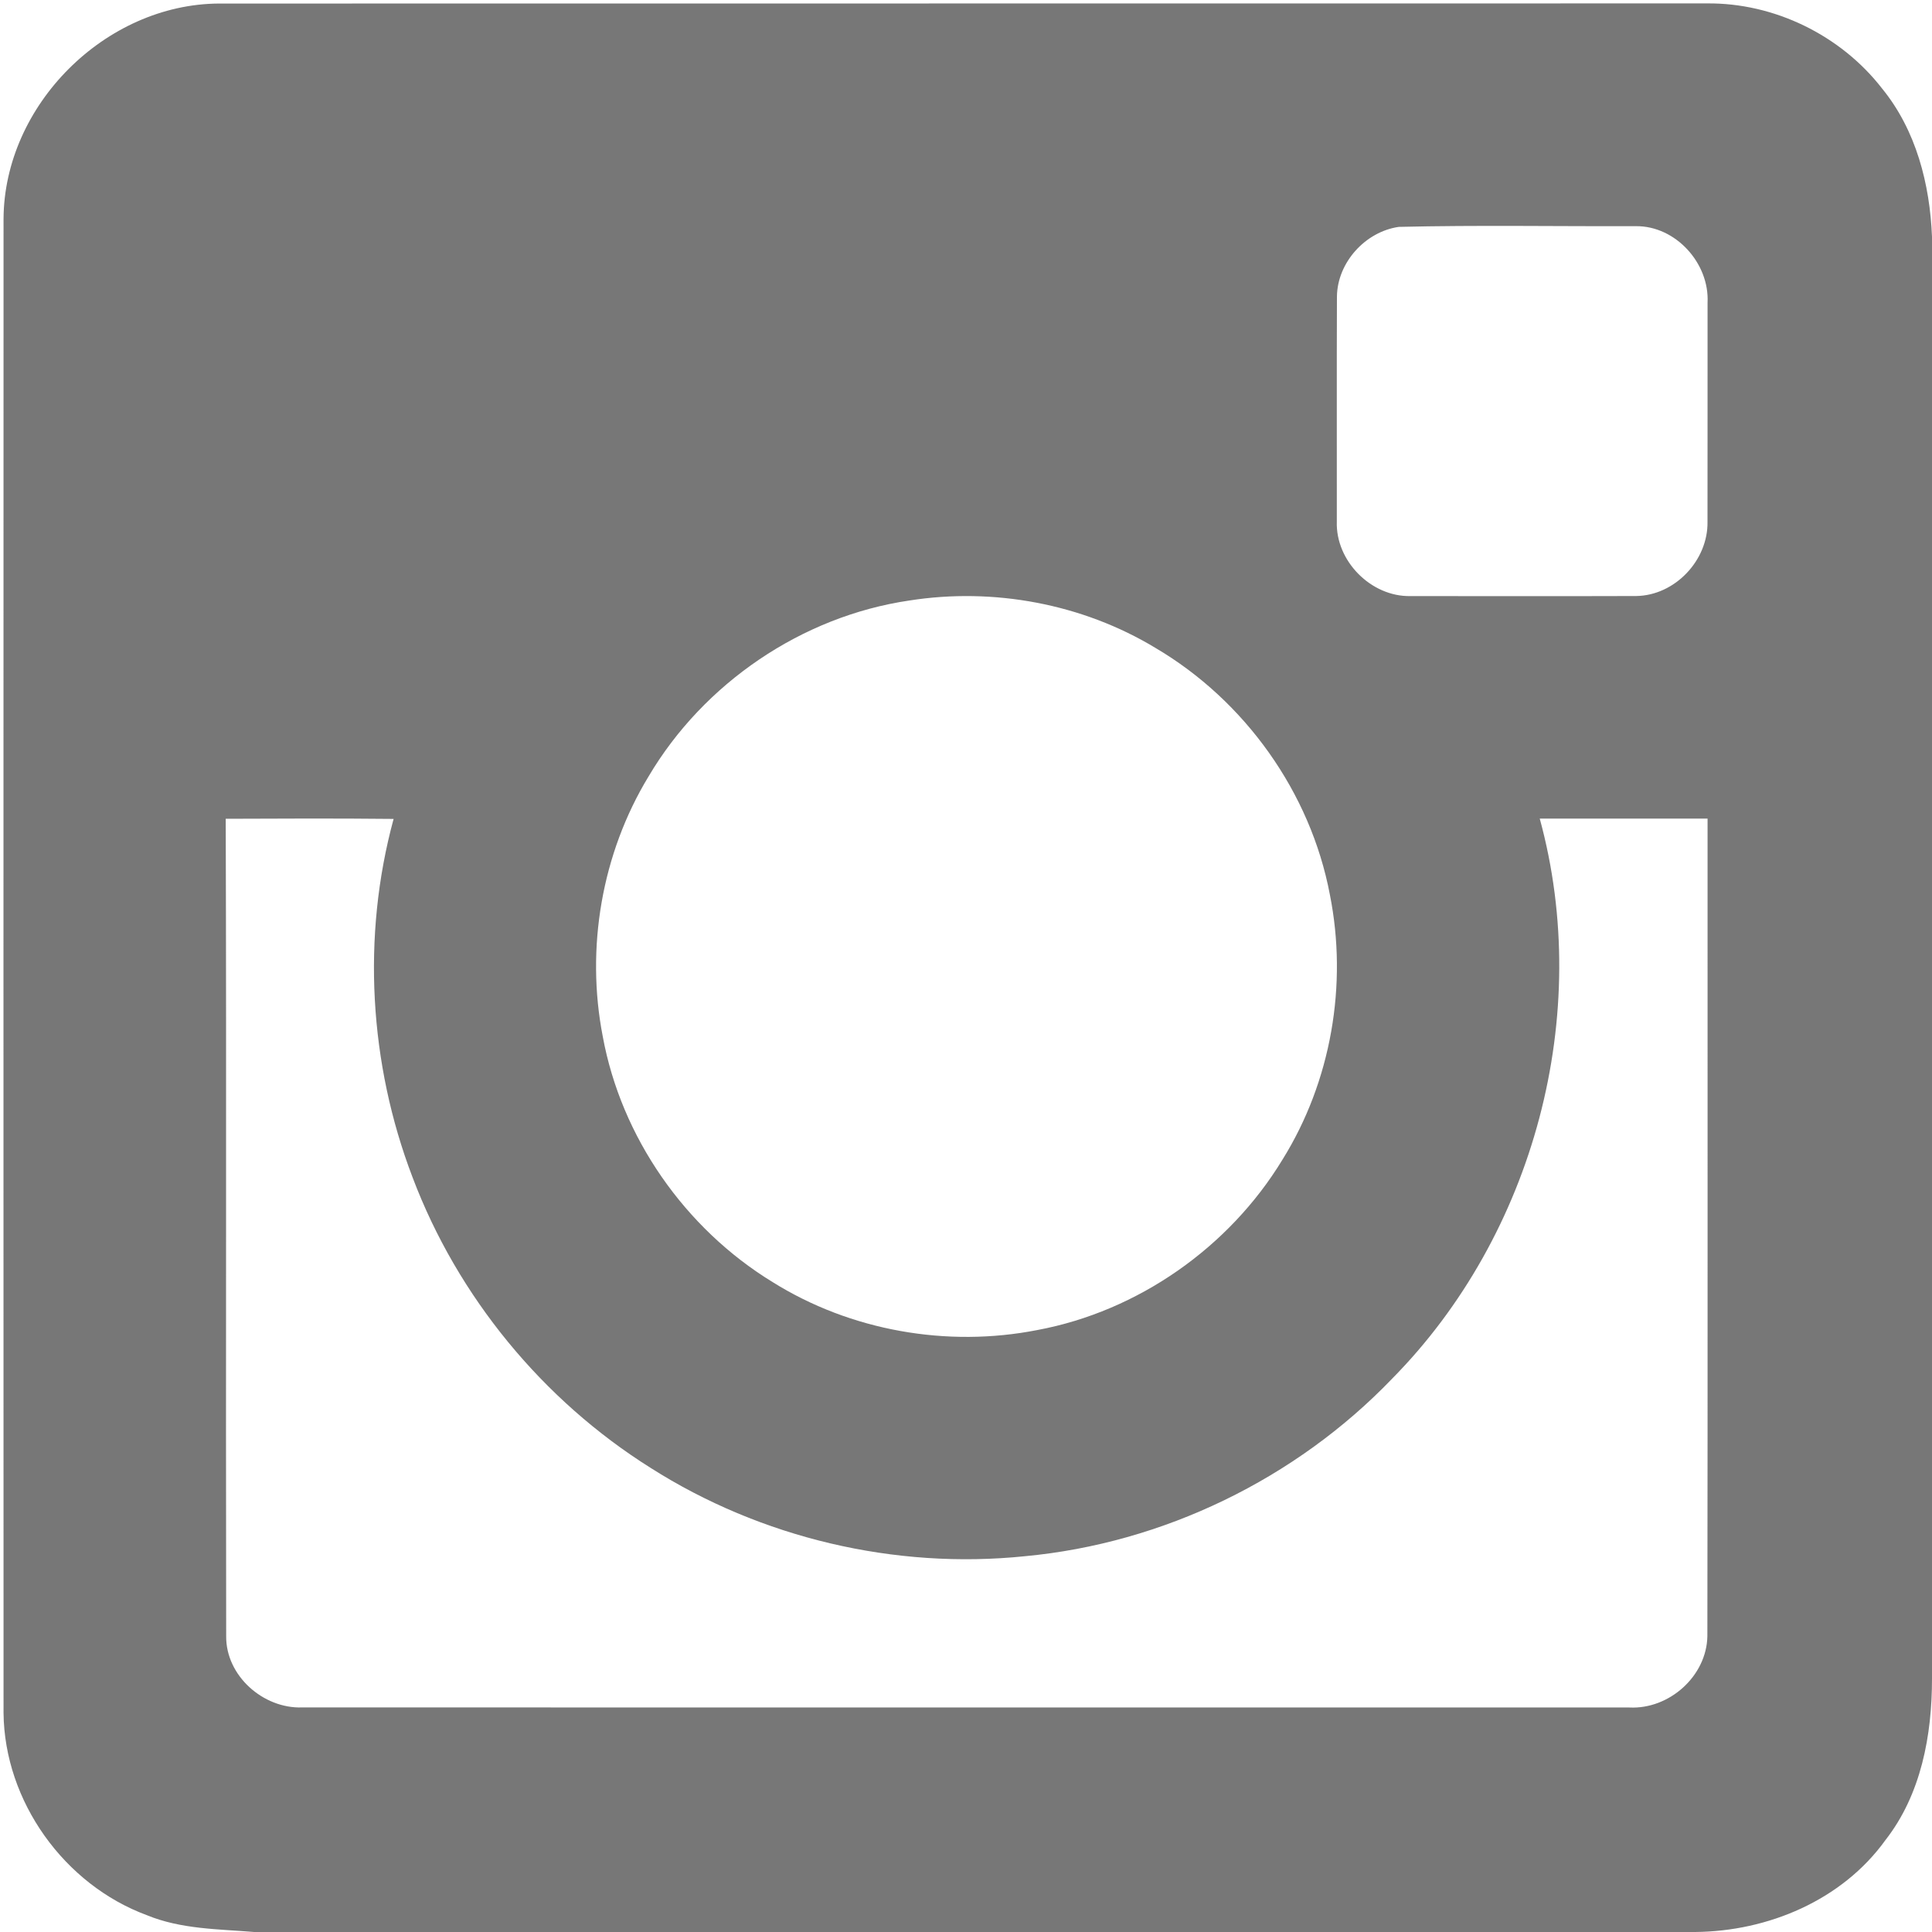
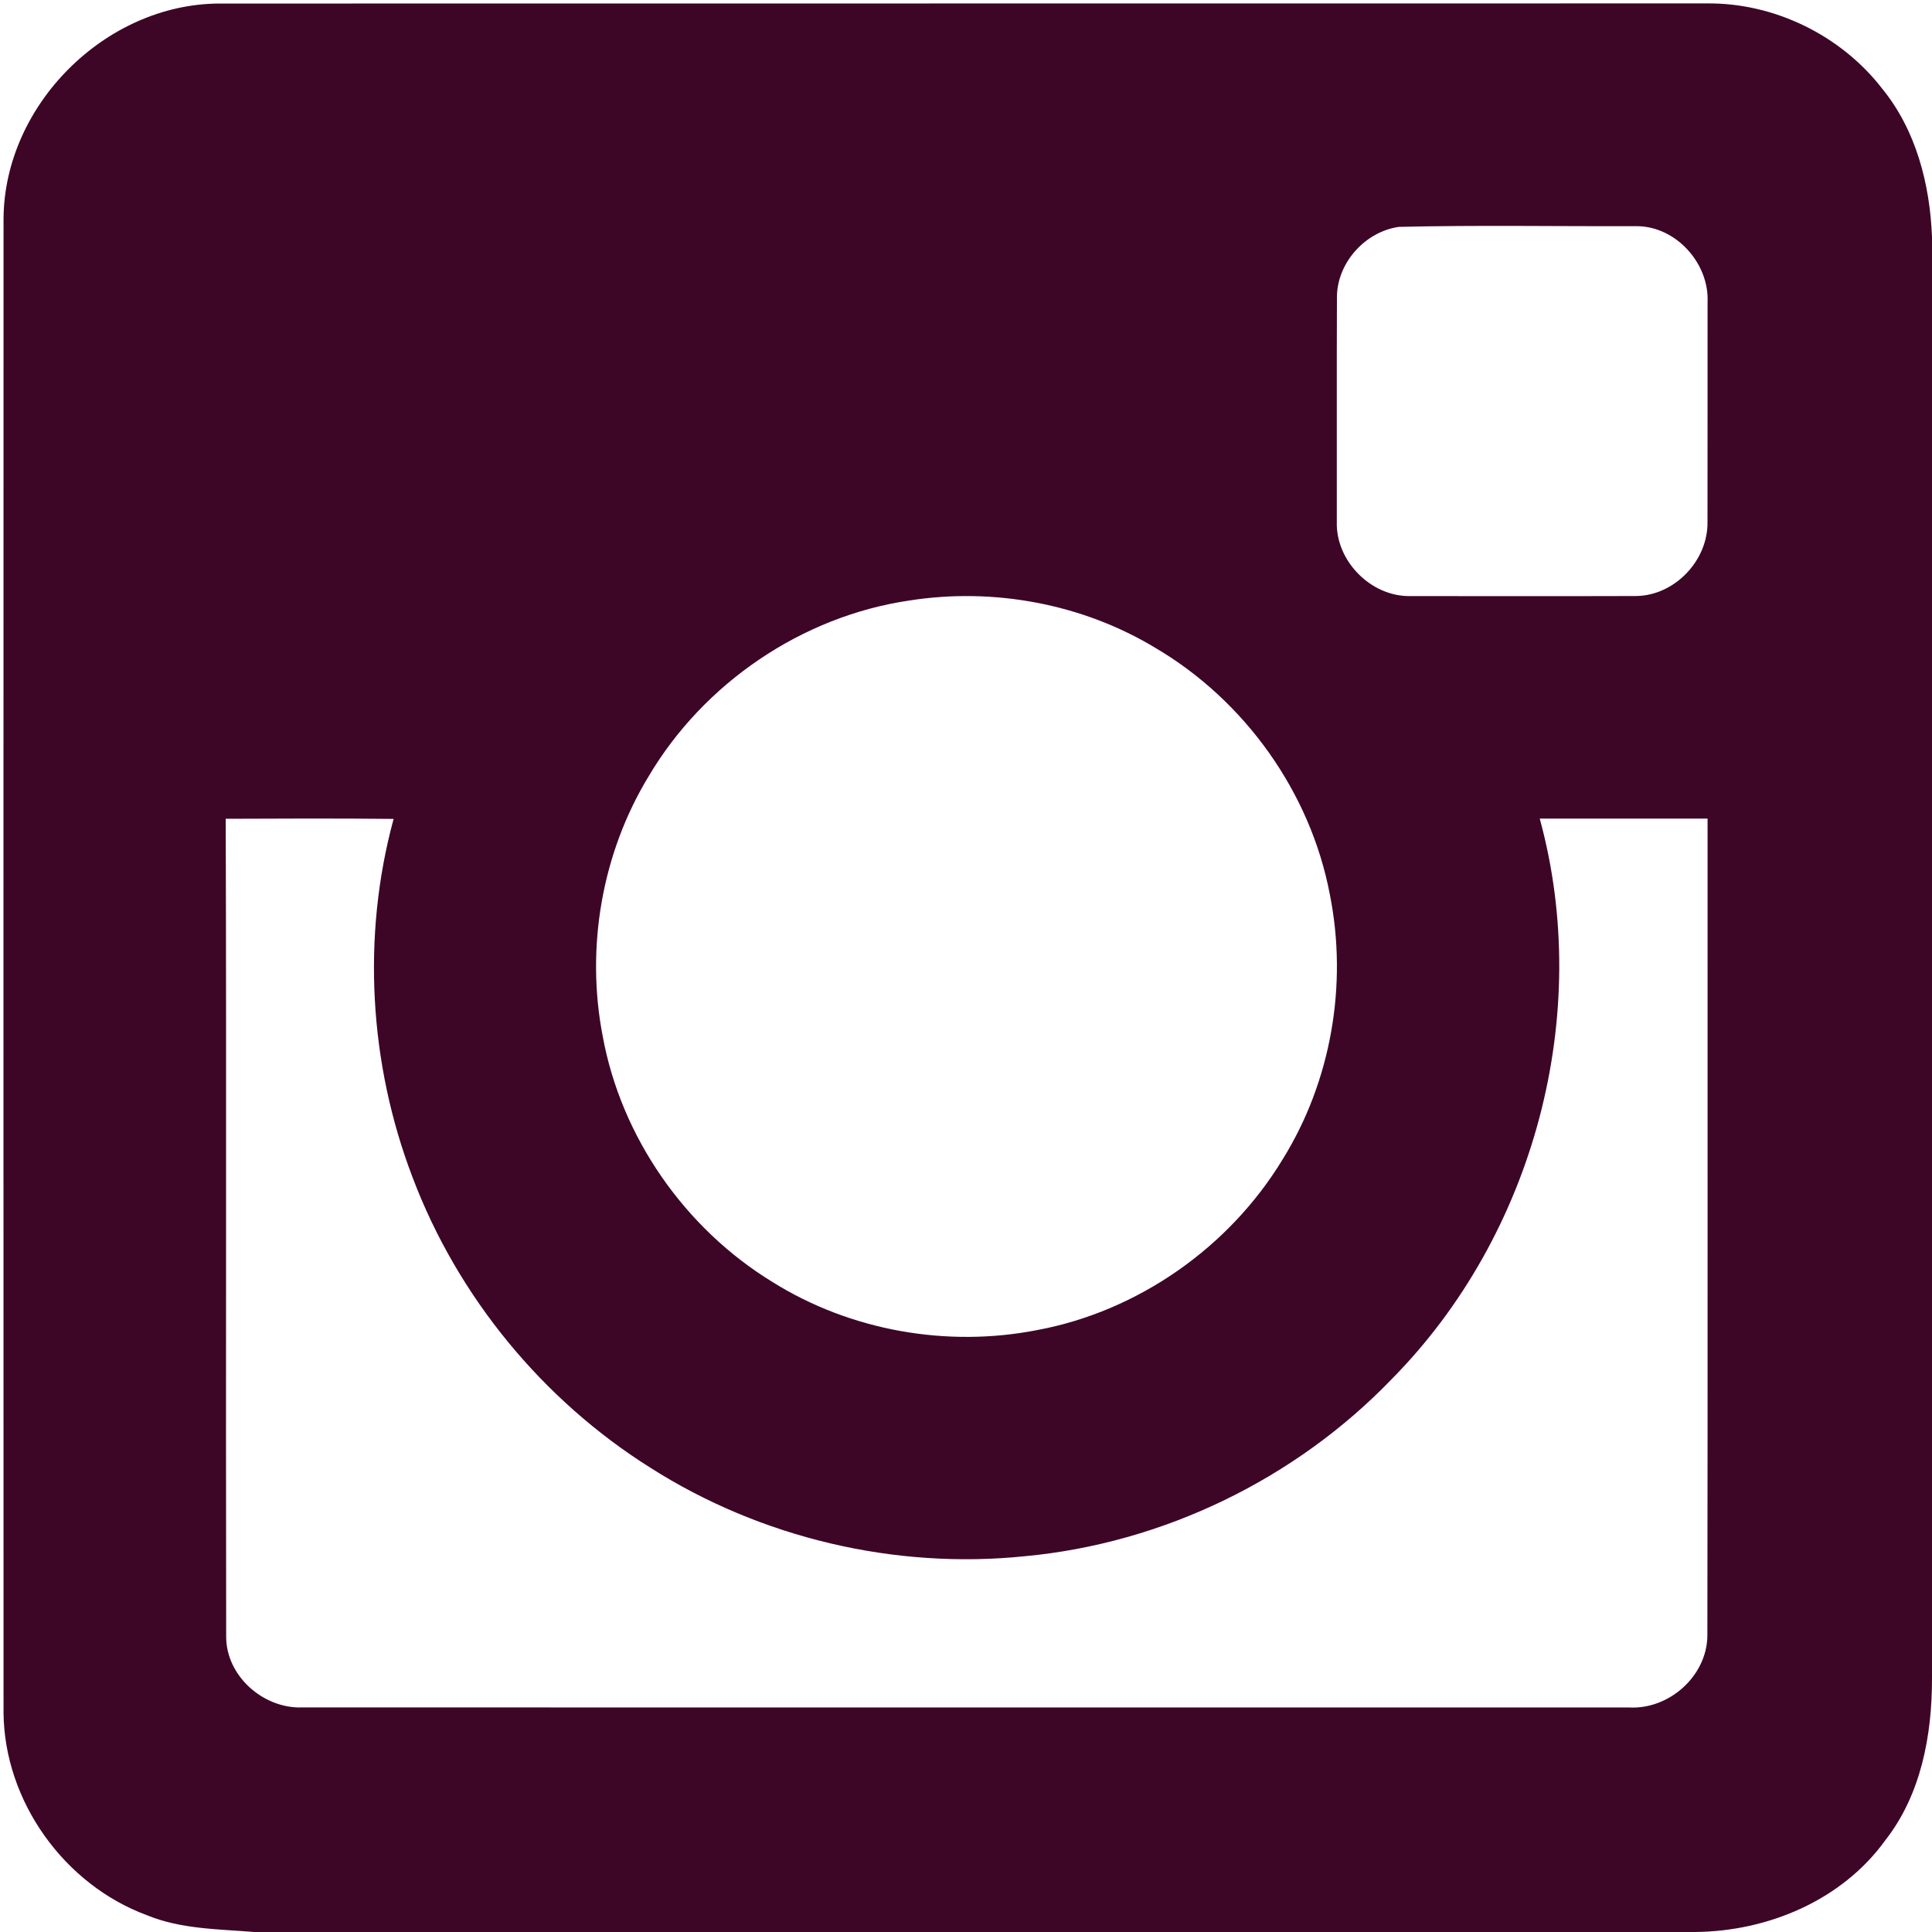
<svg xmlns="http://www.w3.org/2000/svg" width="300pt" height="300pt" viewBox="0 0 300 300" version="1.1">
  <g>
-     <path fill="#777" opacity="1.00" d=" M 0.55 33.99 C 0.64 16.32 16.34 0.64 34.01 0.55 C 111.01 0.52 188.02 0.56 265.02 0.53 C 275.50 0.41 285.86 5.48 292.26 13.76 C 297.53 20.22 299.67 28.57 300.00 36.77 L 300.00 260.60 C 300.01 269.43 298.32 278.64 292.76 285.74 C 286.04 295.07 274.54 299.90 263.22 300.00 L 39.47 300.00 C 33.88 299.54 28.09 299.57 22.81 297.39 C 9.97 292.65 0.68 279.70 0.55 265.98 C 0.54 188.65 0.53 111.32 0.55 33.99 M 217.20 35.23 C 212.01 35.98 207.68 40.74 207.60 46.02 C 207.55 57.67 207.60 69.33 207.58 80.98 C 207.37 87.10 212.89 92.68 219.01 92.56 C 230.69 92.56 242.38 92.59 254.07 92.55 C 260.08 92.47 265.25 87.00 265.14 81.01 C 265.16 69.67 265.14 58.33 265.15 46.98 C 265.45 40.87 260.19 35.05 254.01 35.12 C 241.74 35.16 229.46 34.94 217.20 35.23 M 141.19 93.25 C 124.51 95.70 109.26 106.09 100.70 120.58 C 93.44 132.53 90.93 147.20 93.59 160.91 C 96.46 176.60 106.38 190.78 119.97 199.08 C 132.07 206.65 147.09 209.28 161.07 206.53 C 176.74 203.61 190.88 193.67 199.14 180.07 C 206.70 167.94 209.30 152.90 206.50 138.91 C 203.50 123.05 193.31 108.79 179.42 100.61 C 168.08 93.75 154.26 91.19 141.19 93.25 M 35.05 127.14 C 35.18 169.45 35.04 211.76 35.12 254.06 C 35.06 260.22 40.87 265.33 46.90 265.13 C 115.61 265.14 184.32 265.13 253.03 265.14 C 259.18 265.44 265.00 260.29 265.12 254.07 C 265.19 211.75 265.13 169.43 265.15 127.11 C 256.46 127.11 247.77 127.10 239.09 127.11 C 247.40 157.49 238.25 191.72 216.15 214.10 C 201.21 229.65 180.61 239.65 159.13 241.65 C 138.96 243.73 118.15 238.82 101.04 227.94 C 84.27 217.42 71.05 201.33 64.06 182.81 C 57.32 165.18 56.16 145.39 61.12 127.16 C 52.43 127.07 43.74 127.10 35.05 127.14 Z" />
+     <path fill="#3D0626" opacity="1.00" d=" M 0.55 33.99 C 0.64 16.32 16.34 0.64 34.01 0.55 C 111.01 0.52 188.02 0.56 265.02 0.53 C 275.50 0.41 285.86 5.48 292.26 13.76 C 297.53 20.22 299.67 28.57 300.00 36.77 L 300.00 260.60 C 300.01 269.43 298.32 278.64 292.76 285.74 C 286.04 295.07 274.54 299.90 263.22 300.00 L 39.47 300.00 C 33.88 299.54 28.09 299.57 22.81 297.39 C 9.97 292.65 0.68 279.70 0.55 265.98 C 0.54 188.65 0.53 111.32 0.55 33.99 M 217.20 35.23 C 212.01 35.98 207.68 40.74 207.60 46.02 C 207.55 57.67 207.60 69.33 207.58 80.98 C 207.37 87.10 212.89 92.68 219.01 92.56 C 230.69 92.56 242.38 92.59 254.07 92.55 C 260.08 92.47 265.25 87.00 265.14 81.01 C 265.16 69.67 265.14 58.33 265.15 46.98 C 265.45 40.87 260.19 35.05 254.01 35.12 C 241.74 35.16 229.46 34.94 217.20 35.23 M 141.19 93.25 C 124.51 95.70 109.26 106.09 100.70 120.58 C 93.44 132.53 90.93 147.20 93.59 160.91 C 96.46 176.60 106.38 190.78 119.97 199.08 C 132.07 206.65 147.09 209.28 161.07 206.53 C 176.74 203.61 190.88 193.67 199.14 180.07 C 206.70 167.94 209.30 152.90 206.50 138.91 C 203.50 123.05 193.31 108.79 179.42 100.61 C 168.08 93.75 154.26 91.19 141.19 93.25 M 35.05 127.14 C 35.18 169.45 35.04 211.76 35.12 254.06 C 35.06 260.22 40.87 265.33 46.90 265.13 C 115.61 265.14 184.32 265.13 253.03 265.14 C 259.18 265.44 265.00 260.29 265.12 254.07 C 265.19 211.75 265.13 169.43 265.15 127.11 C 256.46 127.11 247.77 127.10 239.09 127.11 C 247.40 157.49 238.25 191.72 216.15 214.10 C 201.21 229.65 180.61 239.65 159.13 241.65 C 138.96 243.73 118.15 238.82 101.04 227.94 C 84.27 217.42 71.05 201.33 64.06 182.81 C 57.32 165.18 56.16 145.39 61.12 127.16 C 52.43 127.07 43.74 127.10 35.05 127.14 Z" />
  </g>
</svg>
